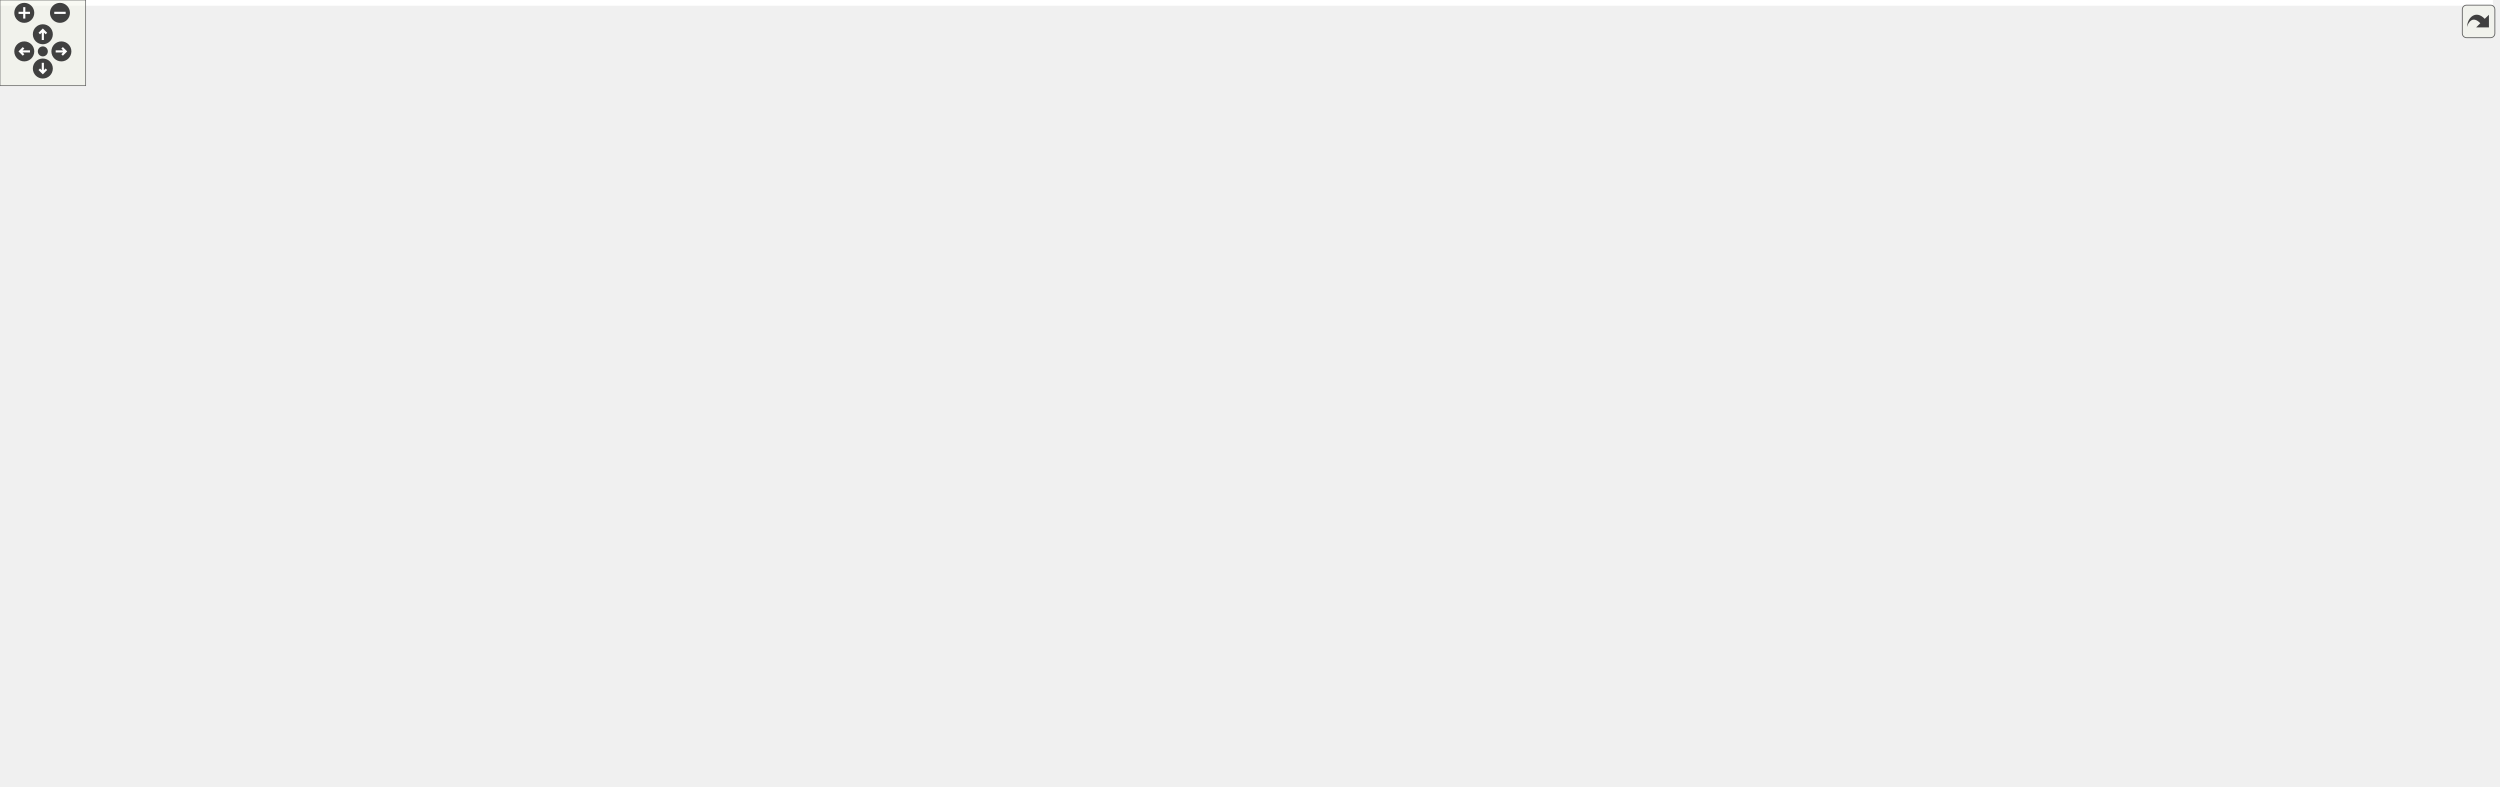
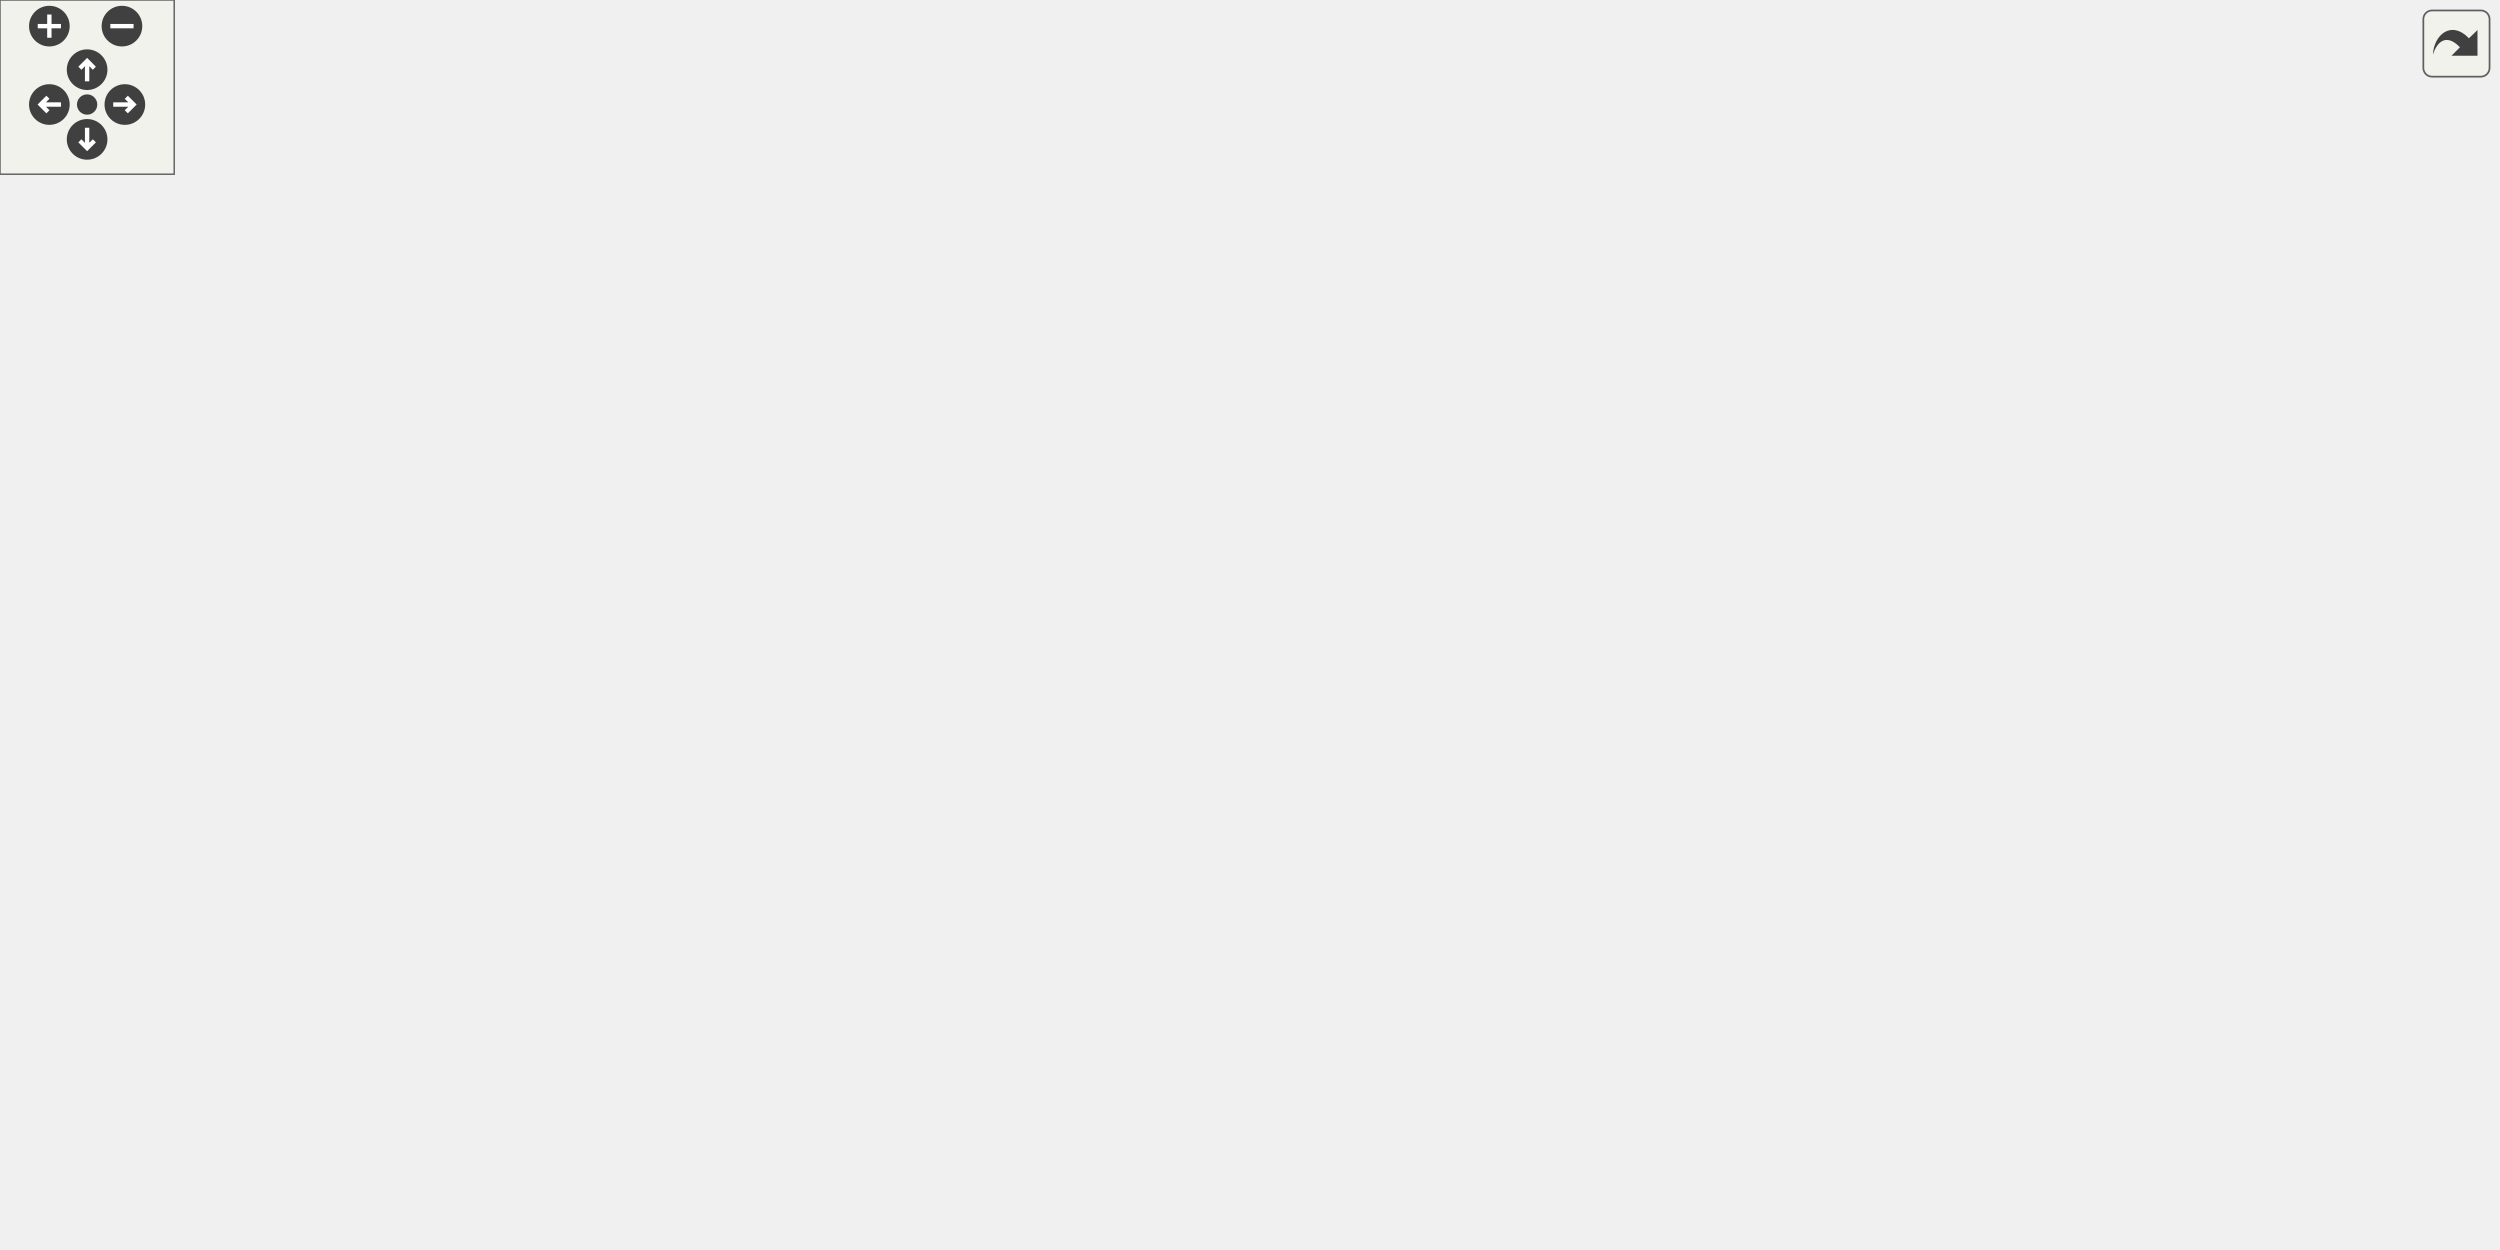
<svg xmlns="http://www.w3.org/2000/svg" xmlns:xlink="http://www.w3.org/1999/xlink" id="main" version="1.1" xml:space="preserve">
  <style type="text/css">
.edge:hover path { stroke: red; }
.edge:hover polygon { stroke: red; fill: red; }
</style>
  <defs>
    <circle id="rim" cx="0" cy="0" r="7" />
    <circle id="rim2" cx="0" cy="0" r="3.5" />
    <g id="zoomPlus">
      <use xlink:href="#rim" fill="#404040">
        <set attributeName="fill" to="#808080" begin="zoomplus.mouseover" end="zoomplus.mouseout" />
      </use>
      <path d="M-4,0h8M0,-4v8" fill="none" stroke="white" stroke-width="1.5" pointer-events="none" />
    </g>
    <g id="zoomMin">
      <use xlink:href="#rim" fill="#404040">
        <set attributeName="fill" to="#808080" begin="zoomminus.mouseover" end="zoomminus.mouseout" />
      </use>
      <path d="M-4,0h8" fill="none" stroke="white" stroke-width="1.5" pointer-events="none" />
    </g>
    <g id="dirArrow">
      <path fill="none" stroke="white" stroke-width="1.5" d="M0,-3.0v7 M-2.5,-0.5L0,-3.0L2.5,-0.5" />
    </g>
    <g id="resetDef">
      <use xlink:href="#rim2" fill="#404040">
        <set attributeName="fill" to="#808080" begin="reset.mouseover" end="reset.mouseout" />
      </use>
    </g>
  </defs>
  <svg id="graph" class="graph">
    <g id="viewport">
-       <polygon fill="white" stroke="transparent" points="-4,4 -4,-490 1746,-490 1746,4 -4,4" />
      <g id="node1" class="node">
        <g id="a_node1">
          <a xlink:title="Data Dictionary service provides an interface to a data dictionary service the service shall provide ...">
-             <polygon fill="#bfbfbf" stroke="black" points="1431.5,-464.5 1431.5,-485.5 1552.5,-485.5 1552.5,-464.5 1431.5,-464.5" />
-             <text text-anchor="middle" x="1492" y="-471.9" font-family="Helvetica,sans-Serif" font-size="12.00">svcDataDictionary.h</text>
+             <polygon fill="#bfbfbf" stroke="black" points="511.5,-348.5 511.5,-369.5 632.5,-369.5 632.5,-348.5 511.5,-348.5" />
+             <text text-anchor="middle" x="572" y="-355.9" font-family="Helvetica,sans-Serif" font-size="12.00">svcDataDictionary.h</text>
          </a>
        </g>
      </g>
      <g id="node2" class="node">
        <g id="a_node2">
          <a xlink:title=" ">
-             <polygon fill="white" stroke="#bfbfbf" points="880,-58.5 880,-79.5 946,-79.5 946,-58.5 880,-58.5" />
-             <text text-anchor="middle" x="913" y="-65.9" font-family="Helvetica,sans-Serif" font-size="12.00">Arduino.h</text>
+             <polygon fill="none" stroke="#bfbfbf" points="79,-0.5 79,-21.5 145,-21.5 145,-0.5 79,-0.5" />
+             <text text-anchor="middle" x="112" y="-7.9" font-family="Helvetica,sans-Serif" font-size="12.00">Arduino.h</text>
          </a>
        </g>
      </g>
      <g id="edge1" class="edge">
-         <path fill="none" stroke="midnightblue" d="M1539.09,-464.48C1590.62,-450.99 1666,-420.85 1666,-360 1666,-360 1666,-360 1666,-184 1666,-111.78 1117.55,-79.8 956.78,-71.97" />
-         <polygon fill="midnightblue" stroke="midnightblue" points="956.48,-68.46 946.33,-71.47 956.15,-75.45 956.48,-68.46" />
+         <path fill="none" stroke="midnightblue" d="M511.33,-358.59C364.12,-358.38 0,-347.41 0,-244 0,-244 0,-244 0,-126 0,-79.08 48.87,-44.41 82.05,-26.27" />
+         <polygon fill="midnightblue" stroke="midnightblue" points="83.71,-29.35 90.93,-21.6 80.45,-23.15 83.71,-29.35" />
      </g>
      <g id="node3" class="node">
        <g id="a_node3">
          <a xlink:title=" ">
-             <polygon fill="white" stroke="#bfbfbf" points="1422,-0.5 1422,-21.5 1476,-21.5 1476,-0.5 1422,-0.5" />
-             <text text-anchor="middle" x="1449" y="-7.9" font-family="Helvetica,sans-Serif" font-size="12.00">string.h</text>
+             <polygon fill="none" stroke="#bfbfbf" points="689,-58.5 689,-79.5 743,-79.5 743,-58.5 689,-58.5" />
+             <text text-anchor="middle" x="716" y="-65.9" font-family="Helvetica,sans-Serif" font-size="12.00">string.h</text>
          </a>
        </g>
      </g>
      <g id="edge2" class="edge">
-         <path fill="none" stroke="midnightblue" d="M1552.52,-471.95C1626.51,-465.84 1742,-443 1742,-360 1742,-360 1742,-360 1742,-126 1742,-88.75 1724.43,-77.99 1693,-58 1659.2,-36.51 1545.89,-21.98 1486.32,-15.63" />
-         <polygon fill="midnightblue" stroke="midnightblue" points="1486.51,-12.13 1476.2,-14.57 1485.78,-19.09 1486.51,-12.13" />
+         <path fill="none" stroke="midnightblue" d="M624.15,-348.47C677.93,-335.27 754,-305.7 754,-244 754,-244 754,-244 754,-184 754,-148.9 737.59,-110.7 726.34,-88.63" />
+         <polygon fill="midnightblue" stroke="midnightblue" points="729.38,-86.9 721.61,-79.7 723.19,-90.17 729.38,-86.9" />
      </g>
      <g id="node4" class="node">
        <g id="a_node4">
          <a xlink:title=" ">
-             <polygon fill="white" stroke="#bfbfbf" points="142,-58.5 142,-79.5 220,-79.5 220,-58.5 142,-58.5" />
-             <text text-anchor="middle" x="181" y="-65.9" font-family="Helvetica,sans-Serif" font-size="12.00">arm_math.h</text>
+             <polygon fill="none" stroke="#bfbfbf" points="782,-290.5 782,-311.5 860,-311.5 860,-290.5 782,-290.5" />
+             <text text-anchor="middle" x="821" y="-297.9" font-family="Helvetica,sans-Serif" font-size="12.00">arm_math.h</text>
          </a>
        </g>
      </g>
      <g id="edge3" class="edge">
-         <path fill="none" stroke="midnightblue" d="M1431.41,-472.14C1167.69,-463.65 133,-426.11 133,-360 133,-360 133,-360 133,-184 133,-147.9 153.7,-110.05 167.91,-88.31" />
-         <polygon fill="midnightblue" stroke="midnightblue" points="170.99,-90.02 173.71,-79.78 165.2,-86.09 170.99,-90.02" />
+         <path fill="none" stroke="midnightblue" d="M614.52,-348.44C658.17,-338.62 726.02,-323.36 771.92,-313.04" />
+         <polygon fill="midnightblue" stroke="midnightblue" points="772.95,-316.39 781.93,-310.79 771.41,-309.57 772.95,-316.39" />
      </g>
      <g id="node5" class="node">
        <g id="a_node5">
          <a xlink:href="../../db/db5/svc_serial_command_interface_8h.html" target="_top" xlink:title=" ">
-             <polygon fill="white" stroke="black" points="1405.5,-406.5 1405.5,-427.5 1578.5,-427.5 1578.5,-406.5 1405.5,-406.5" />
-             <text text-anchor="middle" x="1492" y="-413.9" font-family="Helvetica,sans-Serif" font-size="12.00">svcSerialCommandInterface.h</text>
+             <polygon fill="none" stroke="black" points="485.5,-290.5 485.5,-311.5 658.5,-311.5 658.5,-290.5 485.5,-290.5" />
+             <text text-anchor="middle" x="572" y="-297.9" font-family="Helvetica,sans-Serif" font-size="12.00">svcSerialCommandInterface.h</text>
          </a>
        </g>
      </g>
      <g id="edge4" class="edge">
-         <path fill="none" stroke="midnightblue" d="M1492,-464.25C1492,-456.94 1492,-446.69 1492,-437.7" />
-         <polygon fill="midnightblue" stroke="midnightblue" points="1495.5,-437.64 1492,-427.64 1488.5,-437.64 1495.5,-437.64" />
+         <path fill="none" stroke="midnightblue" d="M572,-348.25C572,-340.94 572,-330.69 572,-321.7" />
+         <polygon fill="midnightblue" stroke="midnightblue" points="575.5,-321.64 572,-311.64 568.5,-321.64 575.5,-321.64" />
      </g>
      <g id="edge7" class="edge">
-         <path fill="none" stroke="midnightblue" d="M1567.64,-406.48C1628.52,-394.08 1704,-365.83 1704,-302 1704,-302 1704,-302 1704,-126 1704,-31.9 1557.5,-14.96 1486.58,-12.27" />
-         <polygon fill="midnightblue" stroke="midnightblue" points="1486.39,-8.76 1476.29,-11.95 1486.18,-15.75 1486.39,-8.76" />
+         <path fill="none" stroke="midnightblue" d="M615.21,-290.43C636.18,-283.63 660.01,-272.35 675,-254 714.61,-205.52 717.92,-126.75 717.06,-90.03" />
+         <polygon fill="midnightblue" stroke="midnightblue" points="720.54,-89.54 716.67,-79.68 713.55,-89.8 720.54,-89.54" />
      </g>
      <g id="node6" class="node">
        <g id="a_node6">
          <a xlink:href="../../d8/d2c/globaldefs_8h.html" target="_top" xlink:title=" ">
-             <polygon fill="white" stroke="black" points="1052,-174.5 1052,-195.5 1132,-195.5 1132,-174.5 1052,-174.5" />
-             <text text-anchor="middle" x="1092" y="-181.9" font-family="Helvetica,sans-Serif" font-size="12.00">globaldefs.h</text>
+             <polygon fill="none" stroke="black" points="315,-58.5 315,-79.5 395,-79.5 395,-58.5 315,-58.5" />
+             <text text-anchor="middle" x="355" y="-65.9" font-family="Helvetica,sans-Serif" font-size="12.00">globaldefs.h</text>
          </a>
        </g>
      </g>
      <g id="edge5" class="edge">
-         <path fill="none" stroke="midnightblue" d="M1483.29,-406.46C1475.63,-397.61 1464.69,-383.75 1458,-370 1430.18,-312.79 1467.8,-273.98 1420,-232 1399.5,-214 1229.13,-197.4 1142.36,-190.03" />
-         <polygon fill="midnightblue" stroke="midnightblue" points="1142.47,-186.52 1132.21,-189.17 1141.89,-193.5 1142.47,-186.52" />
+         <path fill="none" stroke="midnightblue" d="M574.8,-290.36C584.39,-256.4 614.18,-142.9 592,-116 568.83,-87.89 467.86,-76.75 405.42,-72.49" />
+         <polygon fill="midnightblue" stroke="midnightblue" points="405.58,-68.99 395.37,-71.84 405.13,-75.98 405.58,-68.99" />
      </g>
      <g id="node7" class="node">
        <g id="a_node7">
          <a xlink:href="../../df/d72/_app_manager_8h.html" target="_top" xlink:title=" ">
-             <polygon fill="white" stroke="black" points="1014,-348.5 1014,-369.5 1108,-369.5 1108,-348.5 1014,-348.5" />
-             <text text-anchor="middle" x="1061" y="-355.9" font-family="Helvetica,sans-Serif" font-size="12.00">AppManager.h</text>
+             <polygon fill="none" stroke="black" points="290,-232.5 290,-253.5 384,-253.5 384,-232.5 290,-232.5" />
+             <text text-anchor="middle" x="337" y="-239.9" font-family="Helvetica,sans-Serif" font-size="12.00">AppManager.h</text>
          </a>
        </g>
      </g>
      <g id="edge8" class="edge">
-         <path fill="none" stroke="midnightblue" d="M1417.11,-406.49C1344.86,-397.28 1232.42,-382.86 1135,-370 1129.62,-369.29 1124.02,-368.54 1118.41,-367.79" />
-         <polygon fill="midnightblue" stroke="midnightblue" points="1118.74,-364.31 1108.37,-366.45 1117.81,-371.24 1118.74,-364.31" />
-       </g>
-       <g id="node27" class="node">
-         <g id="a_node27">
-           <a xlink:title=" ">
-             <polygon fill="white" stroke="#bfbfbf" points="1580,-174.5 1580,-195.5 1638,-195.5 1638,-174.5 1580,-174.5" />
-             <text text-anchor="middle" x="1609" y="-181.9" font-family="Helvetica,sans-Serif" font-size="12.00">SdFat.h</text>
-           </a>
-         </g>
-       </g>
-       <g id="edge58" class="edge">
-         <path fill="none" stroke="midnightblue" d="M1505.41,-406.33C1516.44,-397.8 1531.87,-384.51 1542,-370 1579.06,-316.94 1598.06,-241.03 1605.36,-205.6" />
-         <polygon fill="midnightblue" stroke="midnightblue" points="1608.83,-206.09 1607.32,-195.61 1601.96,-204.74 1608.83,-206.09" />
-       </g>
-       <g id="node29" class="node">
-         <g id="a_node29">
+         <path fill="none" stroke="midnightblue" d="M531.87,-290.44C491.74,-280.87 429.92,-266.14 386.71,-255.85" />
+         <polygon fill="midnightblue" stroke="midnightblue" points="387.5,-252.44 376.97,-253.52 385.88,-259.25 387.5,-252.44" />
+       </g>
+       <g id="node12" class="node">
+         <g id="a_node12">
+           <a xlink:title=" ">
+             <polygon fill="none" stroke="#bfbfbf" points="513,-58.5 513,-79.5 571,-79.5 571,-58.5 513,-58.5" />
+             <text text-anchor="middle" x="542" y="-65.9" font-family="Helvetica,sans-Serif" font-size="12.00">SdFat.h</text>
+           </a>
+         </g>
+       </g>
+       <g id="edge30" class="edge">
+         <path fill="none" stroke="midnightblue" d="M608.82,-290.4C627.31,-283.51 648.07,-272.15 659,-254 664.05,-245.62 660.39,-241.68 659,-232 651.37,-178.82 658.57,-157.95 625,-116 613.58,-101.73 596.46,-91.18 580.73,-83.82" />
+         <polygon fill="midnightblue" stroke="midnightblue" points="581.75,-80.44 571.19,-79.64 578.94,-86.86 581.75,-80.44" />
+       </g>
+       <g id="node14" class="node">
+         <g id="a_node14">
          <a xlink:href="../../d9/d3e/_app_base_class_8h.html" target="_top" xlink:title=" ">
-             <polygon fill="white" stroke="black" points="1186.5,-290.5 1186.5,-311.5 1291.5,-311.5 1291.5,-290.5 1186.5,-290.5" />
-             <text text-anchor="middle" x="1239" y="-297.9" font-family="Helvetica,sans-Serif" font-size="12.00">AppBaseClass.h</text>
-           </a>
-         </g>
-       </g>
-       <g id="edge57" class="edge">
-         <path fill="none" stroke="midnightblue" d="M1503.29,-406.36C1518.34,-392.35 1541.41,-366.08 1526,-348 1497.82,-314.94 1377.75,-305.54 1302.13,-302.93" />
-         <polygon fill="midnightblue" stroke="midnightblue" points="1301.87,-299.42 1291.76,-302.61 1301.65,-306.42 1301.87,-299.42" />
-       </g>
-       <g id="node31" class="node">
-         <g id="a_node31">
-           <a xlink:title=" ">
-             <polygon fill="white" stroke="#bfbfbf" points="1467,-348.5 1467,-369.5 1517,-369.5 1517,-348.5 1467,-348.5" />
-             <text text-anchor="middle" x="1492" y="-355.9" font-family="Helvetica,sans-Serif" font-size="12.00">Print.h</text>
-           </a>
-         </g>
-       </g>
-       <g id="edge59" class="edge">
-         <path fill="none" stroke="midnightblue" d="M1492,-406.25C1492,-398.94 1492,-388.69 1492,-379.7" />
-         <polygon fill="midnightblue" stroke="midnightblue" points="1495.5,-379.64 1492,-369.64 1488.5,-379.64 1495.5,-379.64" />
+             <polygon fill="none" stroke="red" points="324.5,-174.5 324.5,-195.5 429.5,-195.5 429.5,-174.5 324.5,-174.5" />
+             <text text-anchor="middle" x="377" y="-181.9" font-family="Helvetica,sans-Serif" font-size="12.00">AppBaseClass.h</text>
+           </a>
+         </g>
+       </g>
+       <g id="edge29" class="edge">
+         <path fill="none" stroke="midnightblue" d="M555.71,-290.48C521.66,-270.57 442.74,-224.43 402.13,-200.69" />
+         <polygon fill="midnightblue" stroke="midnightblue" points="403.78,-197.6 393.38,-195.58 400.25,-203.65 403.78,-197.6" />
+       </g>
+       <g id="node15" class="node">
+         <g id="a_node15">
+           <a xlink:title=" ">
+             <polygon fill="none" stroke="#bfbfbf" points="600,-232.5 600,-253.5 650,-253.5 650,-232.5 600,-232.5" />
+             <text text-anchor="middle" x="625" y="-239.9" font-family="Helvetica,sans-Serif" font-size="12.00">Print.h</text>
+           </a>
+         </g>
+       </g>
+       <g id="edge31" class="edge">
+         <path fill="none" stroke="midnightblue" d="M581.23,-290.25C588.83,-282.22 599.79,-270.64 608.84,-261.08" />
+         <polygon fill="midnightblue" stroke="midnightblue" points="611.54,-263.31 615.87,-253.64 606.46,-258.5 611.54,-263.31" />
      </g>
      <g id="edge6" class="edge">
-         <path fill="none" stroke="midnightblue" d="M1077.05,-174.48C1046.06,-154.74 974.62,-109.24 937.06,-85.32" />
-         <polygon fill="midnightblue" stroke="midnightblue" points="938.61,-82.16 928.29,-79.74 934.84,-88.06 938.61,-82.16" />
-       </g>
-       <g id="edge56" class="edge">
-         <path fill="none" stroke="midnightblue" d="M1097.21,-369.58C1175.43,-390.27 1360.08,-439.11 1446.24,-461.9" />
-         <polygon fill="midnightblue" stroke="midnightblue" points="1445.43,-465.3 1455.99,-464.48 1447.22,-458.54 1445.43,-465.3" />
+         <path fill="none" stroke="midnightblue" d="M314.87,-58.75C270.76,-48.59 200.16,-32.32 154.95,-21.9" />
+         <polygon fill="midnightblue" stroke="midnightblue" points="155.68,-18.48 145.15,-19.64 154.11,-25.3 155.68,-18.48" />
+       </g>
+       <g id="edge28" class="edge">
+         <path fill="none" stroke="midnightblue" d="M356.31,-253.51C383.14,-266.7 433.2,-291.28 476,-312 498.34,-322.82 523.66,-334.95 542.69,-344.03" />
+         <polygon fill="midnightblue" stroke="midnightblue" points="541.22,-347.21 551.75,-348.36 544.23,-340.89 541.22,-347.21" />
      </g>
      <g id="edge9" class="edge">
-         <path fill="none" stroke="midnightblue" d="M1040.57,-348.43C1008.76,-331.96 951,-295.02 951,-244 951,-244 951,-244 951,-184 951,-148.9 934.59,-110.7 923.34,-88.63" />
-         <polygon fill="midnightblue" stroke="midnightblue" points="926.38,-86.9 918.61,-79.7 920.19,-90.17 926.38,-86.9" />
+         <path fill="none" stroke="midnightblue" d="M289.97,-241.33C218.15,-239.2 86.33,-230.55 57,-196 14.82,-146.33 69.1,-65.26 97.14,-29.68" />
+         <polygon fill="midnightblue" stroke="midnightblue" points="100.06,-31.64 103.63,-21.66 94.62,-27.23 100.06,-31.64" />
      </g>
      <g id="edge10" class="edge">
-         <path fill="none" stroke="midnightblue" d="M1060.48,-348.32C1059.59,-326.92 1058.84,-274.19 1070,-232 1072.48,-222.63 1076.86,-212.86 1081.07,-204.75" />
-         <polygon fill="midnightblue" stroke="midnightblue" points="1084.23,-206.26 1085.97,-195.81 1078.09,-202.9 1084.23,-206.26" />
+         <path fill="none" stroke="midnightblue" d="M330.74,-232.24C325.36,-223.24 318.02,-209.3 315,-196 312.84,-186.46 313.21,-183.61 315,-174 320.77,-142.92 335.47,-109.15 345.35,-88.78" />
+         <polygon fill="midnightblue" stroke="midnightblue" points="348.56,-90.2 349.88,-79.68 342.29,-87.08 348.56,-90.2" />
      </g>
      <g id="node8" class="node">
        <g id="a_node8">
          <a xlink:href="../../de/d10/_h_s_i_8h.html" target="_top" xlink:title=" ">
-             <polygon fill="white" stroke="black" points="979,-232.5 979,-253.5 1023,-253.5 1023,-232.5 979,-232.5" />
-             <text text-anchor="middle" x="1001" y="-239.9" font-family="Helvetica,sans-Serif" font-size="12.00">HSI.h</text>
+             <polygon fill="none" stroke="black" points="164,-116.5 164,-137.5 208,-137.5 208,-116.5 164,-116.5" />
+             <text text-anchor="middle" x="186" y="-123.9" font-family="Helvetica,sans-Serif" font-size="12.00">HSI.h</text>
          </a>
        </g>
      </g>
      <g id="edge11" class="edge">
-         <path fill="none" stroke="midnightblue" d="M1055.88,-348.28C1045.92,-329.35 1023.76,-287.25 1010.86,-262.72" />
-         <polygon fill="midnightblue" stroke="midnightblue" points="1013.86,-260.91 1006.1,-253.69 1007.66,-264.17 1013.86,-260.91" />
+         <path fill="none" stroke="midnightblue" d="M289.85,-236.58C261.6,-230.94 227.01,-219.44 205,-196 192.83,-183.04 188.35,-162.94 186.76,-147.95" />
+         <polygon fill="midnightblue" stroke="midnightblue" points="190.23,-147.41 186.02,-137.68 183.24,-147.91 190.23,-147.41" />
      </g>
      <g id="node9" class="node">
        <g id="a_node9">
          <a xlink:href="../../d1/d4e/touch_8h.html" target="_top" xlink:title=" ">
-             <polygon fill="white" stroke="black" points="752.5,-290.5 752.5,-311.5 805.5,-311.5 805.5,-290.5 752.5,-290.5" />
-             <text text-anchor="middle" x="779" y="-297.9" font-family="Helvetica,sans-Serif" font-size="12.00">touch.h</text>
+             <polygon fill="none" stroke="red" points="214.5,-174.5 214.5,-195.5 267.5,-195.5 267.5,-174.5 214.5,-174.5" />
+             <text text-anchor="middle" x="241" y="-181.9" font-family="Helvetica,sans-Serif" font-size="12.00">touch.h</text>
          </a>
        </g>
      </g>
      <g id="edge12" class="edge">
-         <path fill="none" stroke="midnightblue" d="M1013.73,-349.45C965.44,-340.6 888.34,-326.09 822,-312 819.95,-311.56 817.85,-311.11 815.73,-310.64" />
-         <polygon fill="midnightblue" stroke="midnightblue" points="816.33,-307.19 805.8,-308.4 814.79,-314.02 816.33,-307.19" />
+         <path fill="none" stroke="midnightblue" d="M320.28,-232.25C305.41,-223.57 283.45,-210.76 266.41,-200.82" />
+         <polygon fill="midnightblue" stroke="midnightblue" points="267.93,-197.66 257.53,-195.64 264.4,-203.7 267.93,-197.66" />
+       </g>
+       <g id="node10" class="node">
+         <g id="a_node10">
+           <a xlink:href="../../d3/ddb/_analog_inputs_8h.html" target="_top" xlink:title=" ">
+             <polygon fill="none" stroke="red" points="66,-174.5 66,-195.5 158,-195.5 158,-174.5 66,-174.5" />
+             <text text-anchor="middle" x="112" y="-181.9" font-family="Helvetica,sans-Serif" font-size="12.00">AnalogInputs.h</text>
+           </a>
+         </g>
+       </g>
+       <g id="edge13" class="edge">
+         <path fill="none" stroke="midnightblue" d="M298.58,-232.44C260.31,-222.91 201.47,-208.27 160.12,-197.98" />
+         <polygon fill="midnightblue" stroke="midnightblue" points="160.81,-194.54 150.26,-195.52 159.12,-201.34 160.81,-194.54" />
      </g>
      <g id="node11" class="node">
        <g id="a_node11">
-           <a xlink:href="../../d3/ddb/_analog_inputs_8h.html" target="_top" xlink:title=" ">
-             <polygon fill="white" stroke="black" points="831,-290.5 831,-311.5 923,-311.5 923,-290.5 831,-290.5" />
-             <text text-anchor="middle" x="877" y="-297.9" font-family="Helvetica,sans-Serif" font-size="12.00">AnalogInputs.h</text>
-           </a>
-         </g>
-       </g>
-       <g id="edge14" class="edge">
-         <path fill="none" stroke="midnightblue" d="M1029.37,-348.37C998.64,-339.02 951.82,-324.77 918.2,-314.54" />
-         <polygon fill="midnightblue" stroke="midnightblue" points="918.8,-311.06 908.22,-311.5 916.77,-317.76 918.8,-311.06" />
-       </g>
-       <g id="node23" class="node">
-         <g id="a_node23">
          <a xlink:href="../../d2/dda/_i_l_i9341__t3___e_r_i_s_8h.html" target="_top" xlink:title=" ">
-             <polygon fill="white" stroke="black" points="1467,-232.5 1467,-253.5 1581,-253.5 1581,-232.5 1467,-232.5" />
-             <text text-anchor="middle" x="1524" y="-239.9" font-family="Helvetica,sans-Serif" font-size="12.00">ILI9341_t3_ERIS.h</text>
-           </a>
-         </g>
-       </g>
-       <g id="edge39" class="edge">
-         <path fill="none" stroke="midnightblue" d="M1108.03,-350.44C1156.46,-342.32 1233.96,-328.33 1300,-312 1366.25,-295.62 1441.96,-271.47 1486.22,-256.79" />
-         <polygon fill="midnightblue" stroke="midnightblue" points="1487.59,-260.02 1495.97,-253.54 1485.38,-253.38 1487.59,-260.02" />
-       </g>
-       <g id="node28" class="node">
-         <g id="a_node28">
-           <a xlink:href="../../db/dc8/_audio_director_8h.html" target="_top" xlink:title=" ">
-             <polygon fill="white" stroke="black" points="1079,-232.5 1079,-253.5 1177,-253.5 1177,-232.5 1079,-232.5" />
-             <text text-anchor="middle" x="1128" y="-239.9" font-family="Helvetica,sans-Serif" font-size="12.00">AudioDirector.h</text>
-           </a>
-         </g>
-       </g>
-       <g id="edge44" class="edge">
-         <path fill="none" stroke="midnightblue" d="M1066.71,-348.28C1077.89,-329.27 1102.8,-286.88 1117.19,-262.4" />
-         <polygon fill="midnightblue" stroke="midnightblue" points="1120.25,-264.09 1122.3,-253.69 1114.22,-260.54 1120.25,-264.09" />
-       </g>
-       <g id="edge49" class="edge">
-         <path fill="none" stroke="midnightblue" d="M1091.6,-348.37C1121.33,-339.02 1166.62,-324.77 1199.15,-314.54" />
-         <polygon fill="midnightblue" stroke="midnightblue" points="1200.31,-317.84 1208.8,-311.5 1198.21,-311.16 1200.31,-317.84" />
-       </g>
-       <g id="node10" class="node">
-         <g id="a_node10">
-           <a xlink:title=" ">
-             <polygon fill="white" stroke="#bfbfbf" points="697.5,-232.5 697.5,-253.5 846.5,-253.5 846.5,-232.5 697.5,-232.5" />
-             <text text-anchor="middle" x="772" y="-239.9" font-family="Helvetica,sans-Serif" font-size="12.00">XPT2046_Touchscreen.h</text>
-           </a>
-         </g>
-       </g>
-       <g id="edge13" class="edge">
-         <path fill="none" stroke="midnightblue" d="M777.78,-290.25C776.87,-282.94 775.59,-272.69 774.46,-263.7" />
-         <polygon fill="midnightblue" stroke="midnightblue" points="777.92,-263.13 773.21,-253.64 770.97,-264 777.92,-263.13" />
-       </g>
-       <g id="edge15" class="edge">
-         <path fill="none" stroke="midnightblue" d="M878.5,-290.41C883.92,-255.78 902.55,-136.74 909.94,-89.52" />
-         <polygon fill="midnightblue" stroke="midnightblue" points="913.4,-90.05 911.49,-79.63 906.49,-88.97 913.4,-90.05" />
-       </g>
-       <g id="edge38" class="edge">
-         <path fill="none" stroke="midnightblue" d="M898.32,-290.37C918.22,-281.38 948.14,-267.87 970.56,-257.75" />
-         <polygon fill="midnightblue" stroke="midnightblue" points="972.29,-260.81 979.96,-253.5 969.41,-254.43 972.29,-260.81" />
-       </g>
-       <g id="node12" class="node">
-         <g id="a_node12">
-           <a xlink:href="../../d2/ded/eris_audio_8h.html" target="_top" xlink:title="audio block class extentions (note: autogenerated code)">
-             <polygon fill="white" stroke="black" points="652,-174.5 652,-195.5 728,-195.5 728,-174.5 652,-174.5" />
-             <text text-anchor="middle" x="690" y="-181.9" font-family="Helvetica,sans-Serif" font-size="12.00">erisAudio.h</text>
+             <polygon fill="none" stroke="red" points="353,-116.5 353,-137.5 467,-137.5 467,-116.5 353,-116.5" />
+             <text text-anchor="middle" x="410" y="-123.9" font-family="Helvetica,sans-Serif" font-size="12.00">ILI9341_t3_ERIS.h</text>
          </a>
        </g>
      </g>
      <g id="edge16" class="edge">
-         <path fill="none" stroke="midnightblue" d="M876.63,-290.16C875.54,-275.41 871.29,-247.64 855,-232 823.85,-202.11 774.97,-191.32 738.49,-187.59" />
-         <polygon fill="midnightblue" stroke="midnightblue" points="738.34,-184.06 728.07,-186.68 737.73,-191.04 738.34,-184.06" />
+         <path fill="none" stroke="midnightblue" d="M384.26,-232.47C404.41,-225.81 426.01,-214.63 438,-196 448.18,-180.17 437.36,-160.03 426.34,-145.78" />
+         <polygon fill="midnightblue" stroke="midnightblue" points="428.74,-143.2 419.64,-137.77 423.37,-147.69 428.74,-143.2" />
      </g>
      <g id="node13" class="node">
        <g id="a_node13">
-           <a xlink:href="../../de/db5/eris__synth__waveform_8h.html" target="_top" xlink:title=" ">
-             <polygon fill="white" stroke="black" points="351.5,-116.5 351.5,-137.5 486.5,-137.5 486.5,-116.5 351.5,-116.5" />
-             <text text-anchor="middle" x="419" y="-123.9" font-family="Helvetica,sans-Serif" font-size="12.00">eris_synth_waveform.h</text>
-           </a>
-         </g>
+           <a xlink:href="../../db/dc8/_audio_director_8h.html" target="_top" xlink:title=" ">
+             <polygon fill="none" stroke="red" points="485,-116.5 485,-137.5 583,-137.5 583,-116.5 485,-116.5" />
+             <text text-anchor="middle" x="534" y="-123.9" font-family="Helvetica,sans-Serif" font-size="12.00">AudioDirector.h</text>
+           </a>
+         </g>
+       </g>
+       <g id="edge18" class="edge">
+         <path fill="none" stroke="midnightblue" d="M369.92,-232.49C394.39,-224.65 428.05,-212.2 455,-196 479.04,-181.55 502.93,-159.67 518.03,-144.66" />
+         <polygon fill="midnightblue" stroke="midnightblue" points="520.56,-147.08 525.09,-137.51 515.57,-142.17 520.56,-147.08" />
+       </g>
+       <g id="edge22" class="edge">
+         <path fill="none" stroke="midnightblue" d="M343.97,-232.25C349.53,-224.46 357.48,-213.33 364.18,-203.94" />
+         <polygon fill="midnightblue" stroke="midnightblue" points="367.15,-205.81 370.11,-195.64 361.45,-201.75 367.15,-205.81" />
+       </g>
+       <g id="edge14" class="edge">
+         <path fill="none" stroke="midnightblue" d="M112,-174.26C112,-146.82 112,-68.51 112,-31.64" />
+         <polygon fill="midnightblue" stroke="midnightblue" points="115.5,-31.63 112,-21.63 108.5,-31.63 115.5,-31.63" />
+       </g>
+       <g id="edge15" class="edge">
+         <path fill="none" stroke="midnightblue" d="M124.89,-174.25C135.93,-165.89 152.03,-153.71 164.94,-143.94" />
+         <polygon fill="midnightblue" stroke="midnightblue" points="167.4,-146.47 173.26,-137.64 163.17,-140.89 167.4,-146.47" />
      </g>
      <g id="edge17" class="edge">
-         <path fill="none" stroke="midnightblue" d="M651.75,-176.1C605.69,-166.58 527.96,-150.52 475.11,-139.6" />
-         <polygon fill="midnightblue" stroke="midnightblue" points="475.72,-136.15 465.22,-137.55 474.31,-143 475.72,-136.15" />
-       </g>
-       <g id="node14" class="node">
-         <g id="a_node14">
-           <a xlink:href="../../df/d6c/_audio_stream_8h.html" target="_top" xlink:title=" ">
-             <polygon fill="white" stroke="red" points="471.5,-58.5 471.5,-79.5 566.5,-79.5 566.5,-58.5 471.5,-58.5" />
-             <text text-anchor="middle" x="519" y="-65.9" font-family="Helvetica,sans-Serif" font-size="12.00">AudioStream.h</text>
-           </a>
-         </g>
-       </g>
-       <g id="edge33" class="edge">
-         <path fill="none" stroke="midnightblue" d="M651.83,-181.75C565.71,-176.29 362.21,-161.06 342,-138 335.55,-130.65 336.02,-123.73 342,-116 356.63,-97.09 415.31,-84.51 461.14,-77.35" />
-         <polygon fill="midnightblue" stroke="midnightblue" points="461.93,-80.77 471.3,-75.82 460.89,-73.85 461.93,-80.77" />
-       </g>
-       <g id="node15" class="node">
-         <g id="a_node15">
-           <a xlink:href="../../d4/dfc/eris__analyze__fft1024_8h.html" target="_top" xlink:title=" ">
-             <polygon fill="white" stroke="black" points="161,-116.5 161,-137.5 295,-137.5 295,-116.5 161,-116.5" />
-             <text text-anchor="middle" x="228" y="-123.9" font-family="Helvetica,sans-Serif" font-size="12.00">eris_analyze_fft1024.h</text>
-           </a>
-         </g>
-       </g>
-       <g id="edge22" class="edge">
-         <path fill="none" stroke="midnightblue" d="M651.87,-179.43C583.27,-171.2 434.49,-153.32 309,-138 307.73,-137.85 306.46,-137.69 305.17,-137.53" />
-         <polygon fill="midnightblue" stroke="midnightblue" points="305.53,-134.05 295.18,-136.31 304.68,-141 305.53,-134.05" />
-       </g>
-       <g id="node19" class="node">
-         <g id="a_node19">
-           <a xlink:href="../../d8/dc5/eris__analyze__scope_8h.html" target="_top" xlink:title=" ">
-             <polygon fill="white" stroke="black" points="625,-116.5 625,-137.5 755,-137.5 755,-116.5 625,-116.5" />
-             <text text-anchor="middle" x="690" y="-123.9" font-family="Helvetica,sans-Serif" font-size="12.00">eris_analyze_scope.h</text>
-           </a>
-         </g>
-       </g>
-       <g id="edge29" class="edge">
-         <path fill="none" stroke="midnightblue" d="M690,-174.25C690,-166.94 690,-156.69 690,-147.7" />
-         <polygon fill="midnightblue" stroke="midnightblue" points="693.5,-147.64 690,-137.64 686.5,-147.64 693.5,-147.64" />
-       </g>
-       <g id="node20" class="node">
-         <g id="a_node20">
-           <a xlink:title=" ">
-             <polygon fill="white" stroke="#bfbfbf" points="773,-116.5 773,-137.5 829,-137.5 829,-116.5 773,-116.5" />
-             <text text-anchor="middle" x="801" y="-123.9" font-family="Helvetica,sans-Serif" font-size="12.00">Audio.h</text>
-           </a>
-         </g>
-       </g>
-       <g id="edge32" class="edge">
-         <path fill="none" stroke="midnightblue" d="M709.08,-174.37C726.74,-165.46 753.21,-152.11 773.21,-142.02" />
-         <polygon fill="midnightblue" stroke="midnightblue" points="774.82,-145.13 782.17,-137.5 771.66,-138.88 774.82,-145.13" />
-       </g>
-       <g id="node21" class="node">
-         <g id="a_node21">
-           <a xlink:href="../../d4/dd6/eris__mixer__ext_8h.html" target="_top" xlink:title=" ">
-             <polygon fill="white" stroke="black" points="505,-116.5 505,-137.5 607,-137.5 607,-116.5 505,-116.5" />
-             <text text-anchor="middle" x="556" y="-123.9" font-family="Helvetica,sans-Serif" font-size="12.00">eris_mixer_ext.h</text>
-           </a>
-         </g>
-       </g>
-       <g id="edge34" class="edge">
-         <path fill="none" stroke="midnightblue" d="M666.96,-174.37C645.26,-165.3 612.54,-151.63 588.25,-141.48" />
-         <polygon fill="midnightblue" stroke="midnightblue" points="589.31,-138.13 578.73,-137.5 586.61,-144.59 589.31,-138.13" />
-       </g>
-       <g id="node22" class="node">
-         <g id="a_node22">
-           <a xlink:title=" ">
-             <polygon fill="white" stroke="#bfbfbf" points="847,-116.5 847,-137.5 885,-137.5 885,-116.5 847,-116.5" />
-             <text text-anchor="middle" x="866" y="-123.9" font-family="Helvetica,sans-Serif" font-size="12.00">new</text>
-           </a>
-         </g>
-       </g>
-       <g id="edge37" class="edge">
-         <path fill="none" stroke="midnightblue" d="M722.17,-174.42C750.24,-165.98 792.26,-153.1 837.14,-138.2" />
-         <polygon fill="midnightblue" stroke="midnightblue" points="838.38,-141.48 846.76,-134.99 836.16,-134.84 838.38,-141.48" />
-       </g>
-       <g id="edge18" class="edge">
-         <path fill="none" stroke="midnightblue" d="M486.6,-117.15C489.77,-116.75 492.92,-116.37 496,-116 632.23,-99.64 793.78,-82.45 869.61,-74.51" />
-         <polygon fill="midnightblue" stroke="midnightblue" points="870.15,-77.97 879.73,-73.45 869.42,-71.01 870.15,-77.97" />
+         <path fill="none" stroke="midnightblue" d="M432.69,-116.37C454.07,-107.3 486.31,-93.63 510.24,-83.48" />
+         <polygon fill="midnightblue" stroke="midnightblue" points="511.77,-86.63 519.6,-79.5 509.03,-80.18 511.77,-86.63" />
+       </g>
+       <g id="edge20" class="edge">
+         <path fill="none" stroke="midnightblue" d="M565.29,-116.37C596.88,-106.65 645.66,-91.64 679.12,-81.35" />
+         <polygon fill="midnightblue" stroke="midnightblue" points="680.44,-84.6 688.97,-78.32 678.39,-77.91 680.44,-84.6" />
      </g>
      <g id="edge21" class="edge">
-         <path fill="none" stroke="midnightblue" d="M378.36,-116.44C337.34,-106.79 273.97,-91.87 230.15,-81.57" />
-         <polygon fill="midnightblue" stroke="midnightblue" points="230.82,-78.13 220.29,-79.24 229.22,-84.94 230.82,-78.13" />
+         <path fill="none" stroke="midnightblue" d="M535.46,-137.56C538.77,-158.7 547.39,-210.98 558,-254 560.17,-262.79 563.01,-272.39 565.57,-280.54" />
+         <polygon fill="midnightblue" stroke="midnightblue" points="562.29,-281.77 568.69,-290.21 568.95,-279.62 562.29,-281.77" />
      </g>
      <g id="edge19" class="edge">
-         <path fill="none" stroke="midnightblue" d="M436.42,-116.25C452.05,-107.49 475.2,-94.53 493.02,-84.55" />
-         <polygon fill="midnightblue" stroke="midnightblue" points="494.77,-87.58 501.78,-79.64 491.35,-81.47 494.77,-87.58" />
-       </g>
-       <g id="edge20" class="edge">
-         <path fill="none" stroke="midnightblue" d="M566.72,-65.13C730.16,-55.29 1265.38,-23.06 1411.73,-14.24" />
-         <polygon fill="midnightblue" stroke="midnightblue" points="1412.2,-17.72 1421.97,-13.63 1411.78,-10.73 1412.2,-17.72" />
+         <path fill="none" stroke="midnightblue" d="M503.23,-116.37C473.33,-107.02 427.79,-92.77 395.08,-82.54" />
+         <polygon fill="midnightblue" stroke="midnightblue" points="395.96,-79.15 385.37,-79.5 393.87,-85.83 395.96,-79.15" />
+       </g>
+       <g id="edge24" class="edge">
+         <path fill="none" stroke="midnightblue" d="M361.99,-174.26C317.9,-145.64 188.52,-61.66 135.28,-27.11" />
+         <polygon fill="midnightblue" stroke="midnightblue" points="137.14,-24.14 126.84,-21.63 133.32,-30.01 137.14,-24.14" />
      </g>
      <g id="edge23" class="edge">
-         <path fill="none" stroke="midnightblue" d="M295.21,-120.02C310.58,-118.68 326.85,-117.27 342,-116 539.01,-99.42 774.38,-80.85 869.72,-73.38" />
-         <polygon fill="midnightblue" stroke="midnightblue" points="870.15,-76.86 879.85,-72.59 869.6,-69.88 870.15,-76.86" />
+         <path fill="none" stroke="midnightblue" d="M367.35,-174.43C359.35,-165.77 348.57,-152.22 344,-138 338.87,-122.03 342.66,-103.15 347.14,-89.34" />
+         <polygon fill="midnightblue" stroke="midnightblue" points="350.44,-90.5 350.56,-79.9 343.86,-88.11 350.44,-90.5" />
      </g>
      <g id="edge25" class="edge">
-         <path fill="none" stroke="midnightblue" d="M219.81,-116.25C213.14,-108.3 203.55,-96.87 195.57,-87.37" />
-         <polygon fill="midnightblue" stroke="midnightblue" points="198.2,-85.05 189.09,-79.64 192.84,-89.55 198.2,-85.05" />
-       </g>
-       <g id="edge24" class="edge">
-         <path fill="none" stroke="midnightblue" d="M277.69,-116.44C328.63,-106.63 407.76,-91.41 461.4,-81.08" />
-         <polygon fill="midnightblue" stroke="midnightblue" points="462.28,-84.48 471.44,-79.15 460.96,-77.6 462.28,-84.48" />
-       </g>
-       <g id="node16" class="node">
-         <g id="a_node16">
-           <a xlink:title=" ">
-             <polygon fill="white" stroke="#bfbfbf" points="238.5,-58.5 238.5,-79.5 345.5,-79.5 345.5,-58.5 238.5,-58.5" />
-             <text text-anchor="middle" x="292" y="-65.9" font-family="Helvetica,sans-Serif" font-size="12.00">analyze_fft1024.h</text>
-           </a>
-         </g>
+         <path fill="none" stroke="midnightblue" d="M344.17,-174.37C308.83,-164.01 253,-147.64 217.99,-137.38" />
+         <polygon fill="midnightblue" stroke="midnightblue" points="218.86,-133.99 208.28,-134.53 216.89,-140.7 218.86,-133.99" />
      </g>
      <g id="edge26" class="edge">
-         <path fill="none" stroke="midnightblue" d="M239.15,-116.25C248.51,-108.05 262.09,-96.17 273.13,-86.51" />
-         <polygon fill="midnightblue" stroke="midnightblue" points="275.76,-88.86 280.98,-79.64 271.15,-83.59 275.76,-88.86" />
-       </g>
-       <g id="node17" class="node">
-         <g id="a_node17">
-           <a xlink:title=" ">
-             <polygon fill="white" stroke="#bfbfbf" points="363.5,-58.5 363.5,-79.5 416.5,-79.5 416.5,-58.5 363.5,-58.5" />
-             <text text-anchor="middle" x="390" y="-65.9" font-family="Helvetica,sans-Serif" font-size="12.00">stdlib.h</text>
-           </a>
-         </g>
+         <path fill="none" stroke="midnightblue" d="M382.75,-174.25C387.24,-166.62 393.62,-155.79 399.08,-146.53" />
+         <polygon fill="midnightblue" stroke="midnightblue" points="402.26,-148.04 404.32,-137.64 396.23,-144.48 402.26,-148.04" />
      </g>
      <g id="edge27" class="edge">
-         <path fill="none" stroke="midnightblue" d="M255.85,-116.37C282.91,-107.02 324.15,-92.76 353.76,-82.53" />
-         <polygon fill="midnightblue" stroke="midnightblue" points="355.01,-85.8 363.32,-79.22 352.73,-79.18 355.01,-85.8" />
-       </g>
-       <g id="node18" class="node">
-         <g id="a_node18">
-           <a xlink:href="../../da/d3d/data__windows__f32_8h.html" target="_top" xlink:title=" ">
-             <polygon fill="white" stroke="black" points="0,-58.5 0,-79.5 124,-79.5 124,-58.5 0,-58.5" />
-             <text text-anchor="middle" x="62" y="-65.9" font-family="Helvetica,sans-Serif" font-size="12.00">data_windows_f32.h</text>
-           </a>
-         </g>
-       </g>
-       <g id="edge28" class="edge">
-         <path fill="none" stroke="midnightblue" d="M199.46,-116.37C171.98,-107.1 130.23,-93.02 99.95,-82.8" />
-         <polygon fill="midnightblue" stroke="midnightblue" points="100.76,-79.38 90.16,-79.5 98.52,-86.01 100.76,-79.38" />
-       </g>
-       <g id="edge30" class="edge">
-         <path fill="none" stroke="midnightblue" d="M728.08,-116.44C767.5,-106.54 828.96,-91.11 870.07,-80.78" />
-         <polygon fill="midnightblue" stroke="midnightblue" points="870.96,-84.17 879.81,-78.34 869.25,-77.38 870.96,-84.17" />
-       </g>
-       <g id="edge31" class="edge">
-         <path fill="none" stroke="midnightblue" d="M660.6,-116.37C632.17,-107.06 588.91,-92.9 557.69,-82.67" />
-         <polygon fill="midnightblue" stroke="midnightblue" points="558.61,-79.29 548.01,-79.5 556.43,-85.94 558.61,-79.29" />
-       </g>
-       <g id="edge35" class="edge">
-         <path fill="none" stroke="midnightblue" d="M607.06,-117.45C610.08,-116.96 613.08,-116.47 616,-116 706.15,-101.51 811.83,-85.33 869.68,-76.55" />
-         <polygon fill="midnightblue" stroke="midnightblue" points="870.21,-80.01 879.57,-75.05 869.16,-73.09 870.21,-80.01" />
-       </g>
-       <g id="edge36" class="edge">
-         <path fill="none" stroke="midnightblue" d="M549.56,-116.25C544.46,-108.54 537.21,-97.56 531.05,-88.23" />
-         <polygon fill="midnightblue" stroke="midnightblue" points="533.8,-86.06 525.37,-79.64 527.96,-89.92 533.8,-86.06" />
-       </g>
-       <g id="node24" class="node">
-         <g id="a_node24">
-           <a xlink:title=" ">
-             <polygon fill="white" stroke="#bfbfbf" points="1226,-174.5 1226,-195.5 1312,-195.5 1312,-174.5 1226,-174.5" />
-             <text text-anchor="middle" x="1269" y="-181.9" font-family="Helvetica,sans-Serif" font-size="12.00">ILI9341_t3n.h</text>
-           </a>
-         </g>
-       </g>
-       <g id="edge40" class="edge">
-         <path fill="none" stroke="midnightblue" d="M1480.45,-232.44C1436.72,-222.83 1369.27,-208.02 1322.35,-197.72" />
-         <polygon fill="midnightblue" stroke="midnightblue" points="1322.88,-194.25 1312.37,-195.52 1321.38,-201.09 1322.88,-194.25" />
-       </g>
-       <g id="node25" class="node">
-         <g id="a_node25">
-           <a xlink:title=" ">
-             <polygon fill="white" stroke="#bfbfbf" points="1330.5,-174.5 1330.5,-195.5 1451.5,-195.5 1451.5,-174.5 1330.5,-174.5" />
-             <text text-anchor="middle" x="1391" y="-181.9" font-family="Helvetica,sans-Serif" font-size="12.00">SdCard/SdioCard.h</text>
-           </a>
-         </g>
-       </g>
-       <g id="edge41" class="edge">
-         <path fill="none" stroke="midnightblue" d="M1501.14,-232.37C1479.6,-223.3 1447.12,-209.63 1423,-199.48" />
-         <polygon fill="midnightblue" stroke="midnightblue" points="1424.14,-196.16 1413.57,-195.5 1421.42,-202.61 1424.14,-196.16" />
-       </g>
-       <g id="node26" class="node">
-         <g id="a_node26">
-           <a xlink:title=" ">
-             <polygon fill="white" stroke="#bfbfbf" points="1470,-174.5 1470,-195.5 1562,-195.5 1562,-174.5 1470,-174.5" />
-             <text text-anchor="middle" x="1516" y="-181.9" font-family="Helvetica,sans-Serif" font-size="12.00">SdFatConfig.h</text>
-           </a>
-         </g>
-       </g>
-       <g id="edge42" class="edge">
-         <path fill="none" stroke="midnightblue" d="M1522.61,-232.25C1521.56,-224.94 1520.1,-214.69 1518.81,-205.7" />
-         <polygon fill="midnightblue" stroke="midnightblue" points="1522.26,-205.05 1517.38,-195.64 1515.33,-206.04 1522.26,-205.05" />
-       </g>
-       <g id="edge43" class="edge">
-         <path fill="none" stroke="midnightblue" d="M1538.81,-232.25C1551.73,-223.73 1570.69,-211.24 1585.66,-201.38" />
-         <polygon fill="midnightblue" stroke="midnightblue" points="1587.94,-204.07 1594.36,-195.64 1584.09,-198.22 1587.94,-204.07" />
-       </g>
-       <g id="edge46" class="edge">
-         <path fill="none" stroke="midnightblue" d="M1140.26,-232.37C1157.3,-219.04 1189.21,-194.3 1217,-174 1292.76,-118.65 1384.6,-55.72 1426.37,-27.33" />
-         <polygon fill="midnightblue" stroke="midnightblue" points="1428.42,-30.17 1434.73,-21.65 1424.49,-24.37 1428.42,-30.17" />
-       </g>
-       <g id="edge48" class="edge">
-         <path fill="none" stroke="midnightblue" d="M1132.56,-253.84C1139.89,-268.58 1155.64,-296.34 1177,-312 1248.46,-364.39 1347.8,-391.37 1415.7,-404.56" />
-         <polygon fill="midnightblue" stroke="midnightblue" points="1415.42,-408.07 1425.9,-406.49 1416.72,-401.19 1415.42,-408.07" />
-       </g>
-       <g id="edge45" class="edge">
-         <path fill="none" stroke="midnightblue" d="M1121.73,-232.25C1116.77,-224.54 1109.72,-213.56 1103.72,-204.23" />
-         <polygon fill="midnightblue" stroke="midnightblue" points="1106.55,-202.16 1098.2,-195.64 1100.66,-205.95 1106.55,-202.16" />
-       </g>
-       <g id="edge47" class="edge">
-         <path fill="none" stroke="midnightblue" d="M1078.61,-235.68C993.88,-224.85 821.89,-202.86 738.08,-192.15" />
-         <polygon fill="midnightblue" stroke="midnightblue" points="738.42,-188.66 728.06,-190.87 737.54,-195.61 738.42,-188.66" />
-       </g>
-       <g id="edge51" class="edge">
-         <path fill="none" stroke="midnightblue" d="M1236.66,-290.47C1232.93,-276.61 1224.63,-250.5 1211,-232 1146.9,-144.95 1021.49,-99.44 955.67,-80.66" />
-         <polygon fill="midnightblue" stroke="midnightblue" points="956.59,-77.28 946.02,-77.98 954.71,-84.03 956.59,-77.28" />
-       </g>
-       <g id="edge50" class="edge">
-         <path fill="none" stroke="midnightblue" d="M1233.29,-290.07C1224.62,-275.7 1206.92,-248.98 1186,-232 1169.02,-218.22 1147.23,-207.22 1128.9,-199.45" />
-         <polygon fill="midnightblue" stroke="midnightblue" points="1129.98,-196.11 1119.4,-195.57 1127.34,-202.59 1129.98,-196.11" />
-       </g>
-       <g id="edge52" class="edge">
-         <path fill="none" stroke="midnightblue" d="M1198.36,-290.44C1151.63,-279.44 1075.88,-261.62 1033.09,-251.55" />
-         <polygon fill="midnightblue" stroke="midnightblue" points="1033.75,-248.11 1023.21,-249.23 1032.15,-254.92 1033.75,-248.11" />
-       </g>
-       <g id="edge53" class="edge">
-         <path fill="none" stroke="midnightblue" d="M1287.67,-290.44C1336.96,-280.75 1413.2,-265.77 1465.69,-255.46" />
-         <polygon fill="midnightblue" stroke="midnightblue" points="1466.39,-258.89 1475.53,-253.52 1465.04,-252.02 1466.39,-258.89" />
-       </g>
-       <g id="edge55" class="edge">
-         <path fill="none" stroke="midnightblue" d="M1219.92,-290.37C1202.26,-281.46 1175.79,-268.11 1155.79,-258.02" />
-         <polygon fill="midnightblue" stroke="midnightblue" points="1157.34,-254.88 1146.83,-253.5 1154.18,-261.13 1157.34,-254.88" />
-       </g>
-       <g id="node30" class="node">
-         <g id="a_node30">
-           <a xlink:title=" ">
-             <polygon fill="white" stroke="#bfbfbf" points="1271,-232.5 1271,-253.5 1411,-253.5 1411,-232.5 1271,-232.5" />
-             <text text-anchor="middle" x="1341" y="-239.9" font-family="Helvetica,sans-Serif" font-size="12.00">ili9341_t3n_font_Arial.h</text>
-           </a>
-         </g>
-       </g>
-       <g id="edge54" class="edge">
-         <path fill="none" stroke="midnightblue" d="M1256.77,-290.25C1272.71,-281.49 1296.33,-268.53 1314.5,-258.55" />
-         <polygon fill="midnightblue" stroke="midnightblue" points="1316.36,-261.52 1323.44,-253.64 1312.99,-255.39 1316.36,-261.52" />
+         <path fill="none" stroke="midnightblue" d="M403.99,-174.37C429.87,-165.14 469.12,-151.14 497.73,-140.94" />
+         <polygon fill="midnightblue" stroke="midnightblue" points="499.12,-144.16 507.36,-137.5 496.77,-137.56 499.12,-144.16" />
      </g>
    </g>
  </svg>
  <g id="navigator" transform="translate(0 0)" fill="#404254">
    <rect fill="#f2f5e9" fill-opacity="0.5" stroke="#606060" stroke-width=".5" x="0" y="0" width="60" height="60" />
    <use id="zoomplus" xlink:href="#zoomPlus" x="17" y="9" />
    <use id="zoomminus" xlink:href="#zoomMin" x="42" y="9" />
    <use id="reset" xlink:href="#resetDef" x="30" y="36" />
    <g id="arrowUp" xlink:href="#dirArrow" transform="translate(30 24)">
      <use xlink:href="#rim" fill="#404040">
        <set attributeName="fill" to="#808080" begin="arrowUp.mouseover" end="arrowUp.mouseout" />
      </use>
      <path fill="none" stroke="white" stroke-width="1.5" d="M0,-3.0v7 M-2.5,-0.5L0,-3.0L2.5,-0.5" />
    </g>
    <g id="arrowRight" xlink:href="#dirArrow" transform="rotate(90) translate(36 -43)">
      <use xlink:href="#rim" fill="#404040">
        <set attributeName="fill" to="#808080" begin="arrowRight.mouseover" end="arrowRight.mouseout" />
      </use>
      <path fill="none" stroke="white" stroke-width="1.5" d="M0,-3.0v7 M-2.5,-0.5L0,-3.0L2.5,-0.5" />
    </g>
    <g id="arrowDown" xlink:href="#dirArrow" transform="rotate(180) translate(-30 -48)">
      <use xlink:href="#rim" fill="#404040">
        <set attributeName="fill" to="#808080" begin="arrowDown.mouseover" end="arrowDown.mouseout" />
      </use>
      <path fill="none" stroke="white" stroke-width="1.5" d="M0,-3.0v7 M-2.5,-0.5L0,-3.0L2.5,-0.5" />
    </g>
    <g id="arrowLeft" xlink:href="#dirArrow" transform="rotate(270) translate(-36 17)">
      <use xlink:href="#rim" fill="#404040">
        <set attributeName="fill" to="#808080" begin="arrowLeft.mouseover" end="arrowLeft.mouseout" />
      </use>
      <path fill="none" stroke="white" stroke-width="1.5" d="M0,-3.0v7 M-2.5,-0.5L0,-3.0L2.5,-0.5" />
    </g>
  </g>
  <svg viewBox="0 0 15 15" width="100%" height="30px" preserveAspectRatio="xMaxYMin meet">
    <g id="arrow_out" transform="scale(0.3 0.3)">
      <a xlink:href="svc_data_dictionary_8h__incl_org.svg" target="_base">
        <rect id="button" ry="5" rx="5" y="6" x="6" height="38" width="38" fill="#f2f5e9" fill-opacity="0.5" stroke="#606060" stroke-width="1.0" />
        <path id="arrow" d="M 11.5,31.437 C 11.94,20.098 22.043,11.323 32.159,21.979 L 37.069,17.246 C 37.069,17.246 37.088,32 37.088,32 L 22.16,31.978 C 22.16,31.978 26.998,27.14 26.998,27.14 C 18.529,18.264 13.292,25.23 11.5,31.437 z" style="fill:#404040;" />
      </a>
    </g>
  </svg>
</svg>
